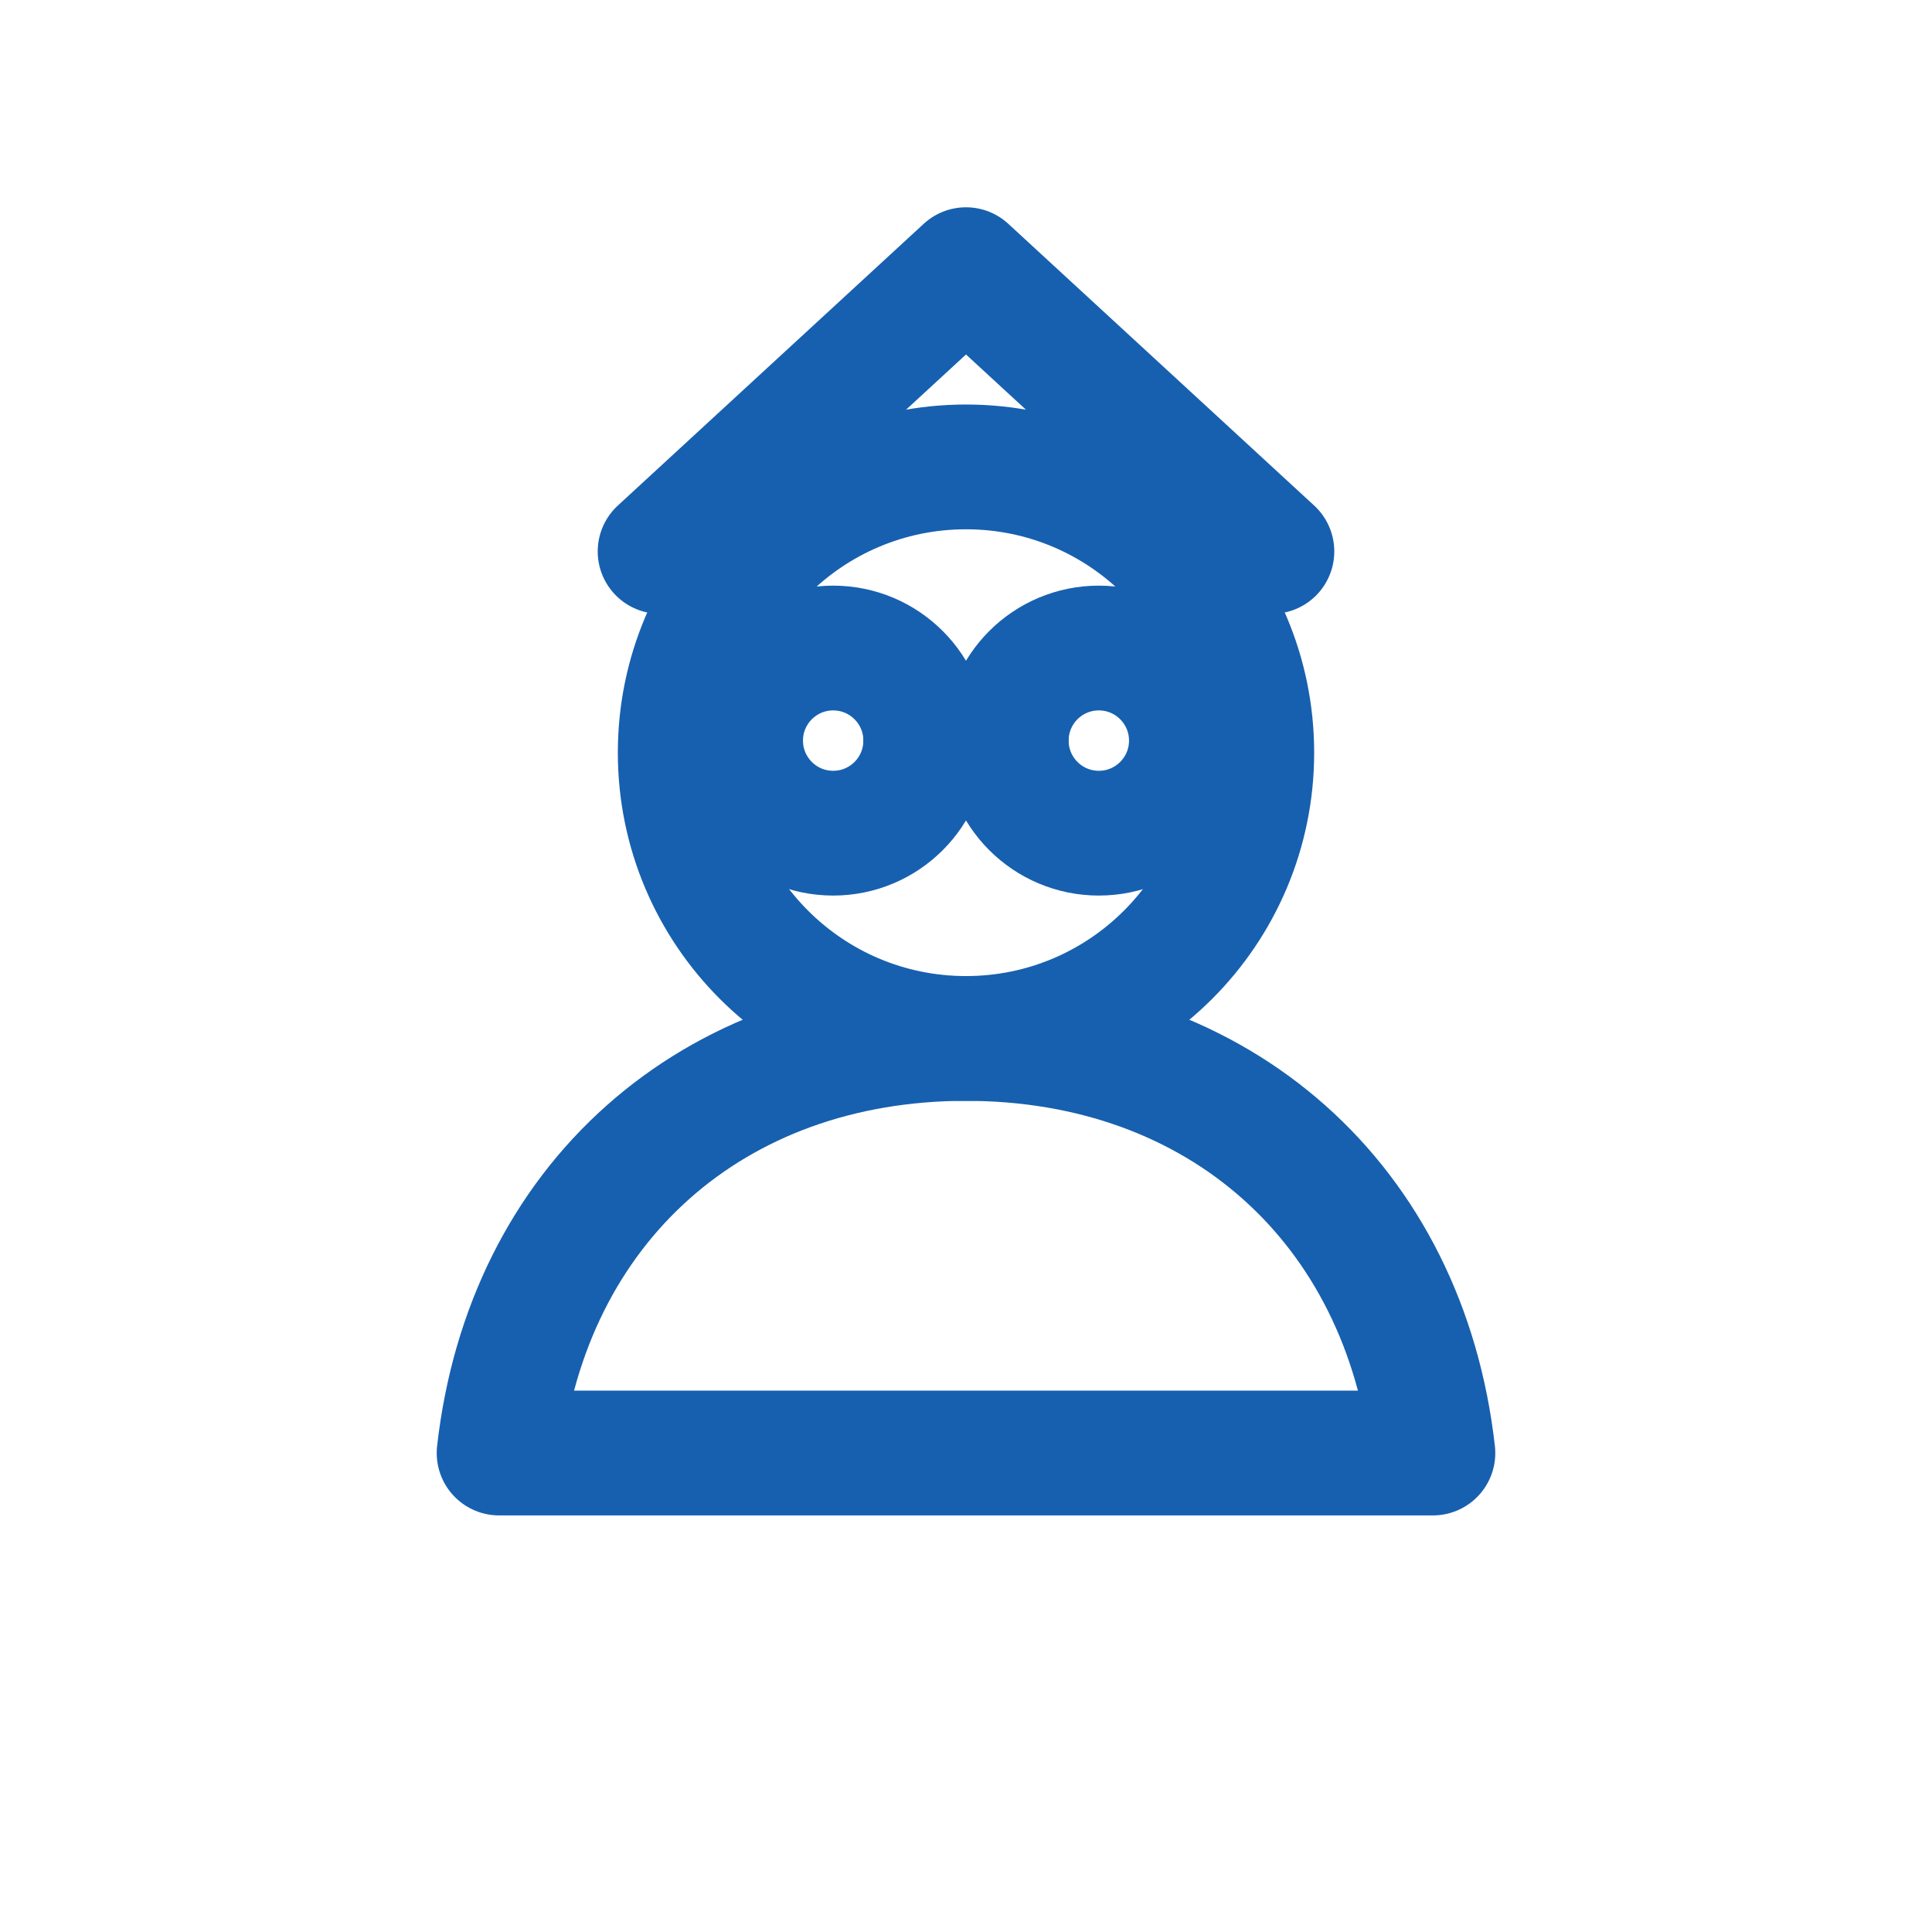
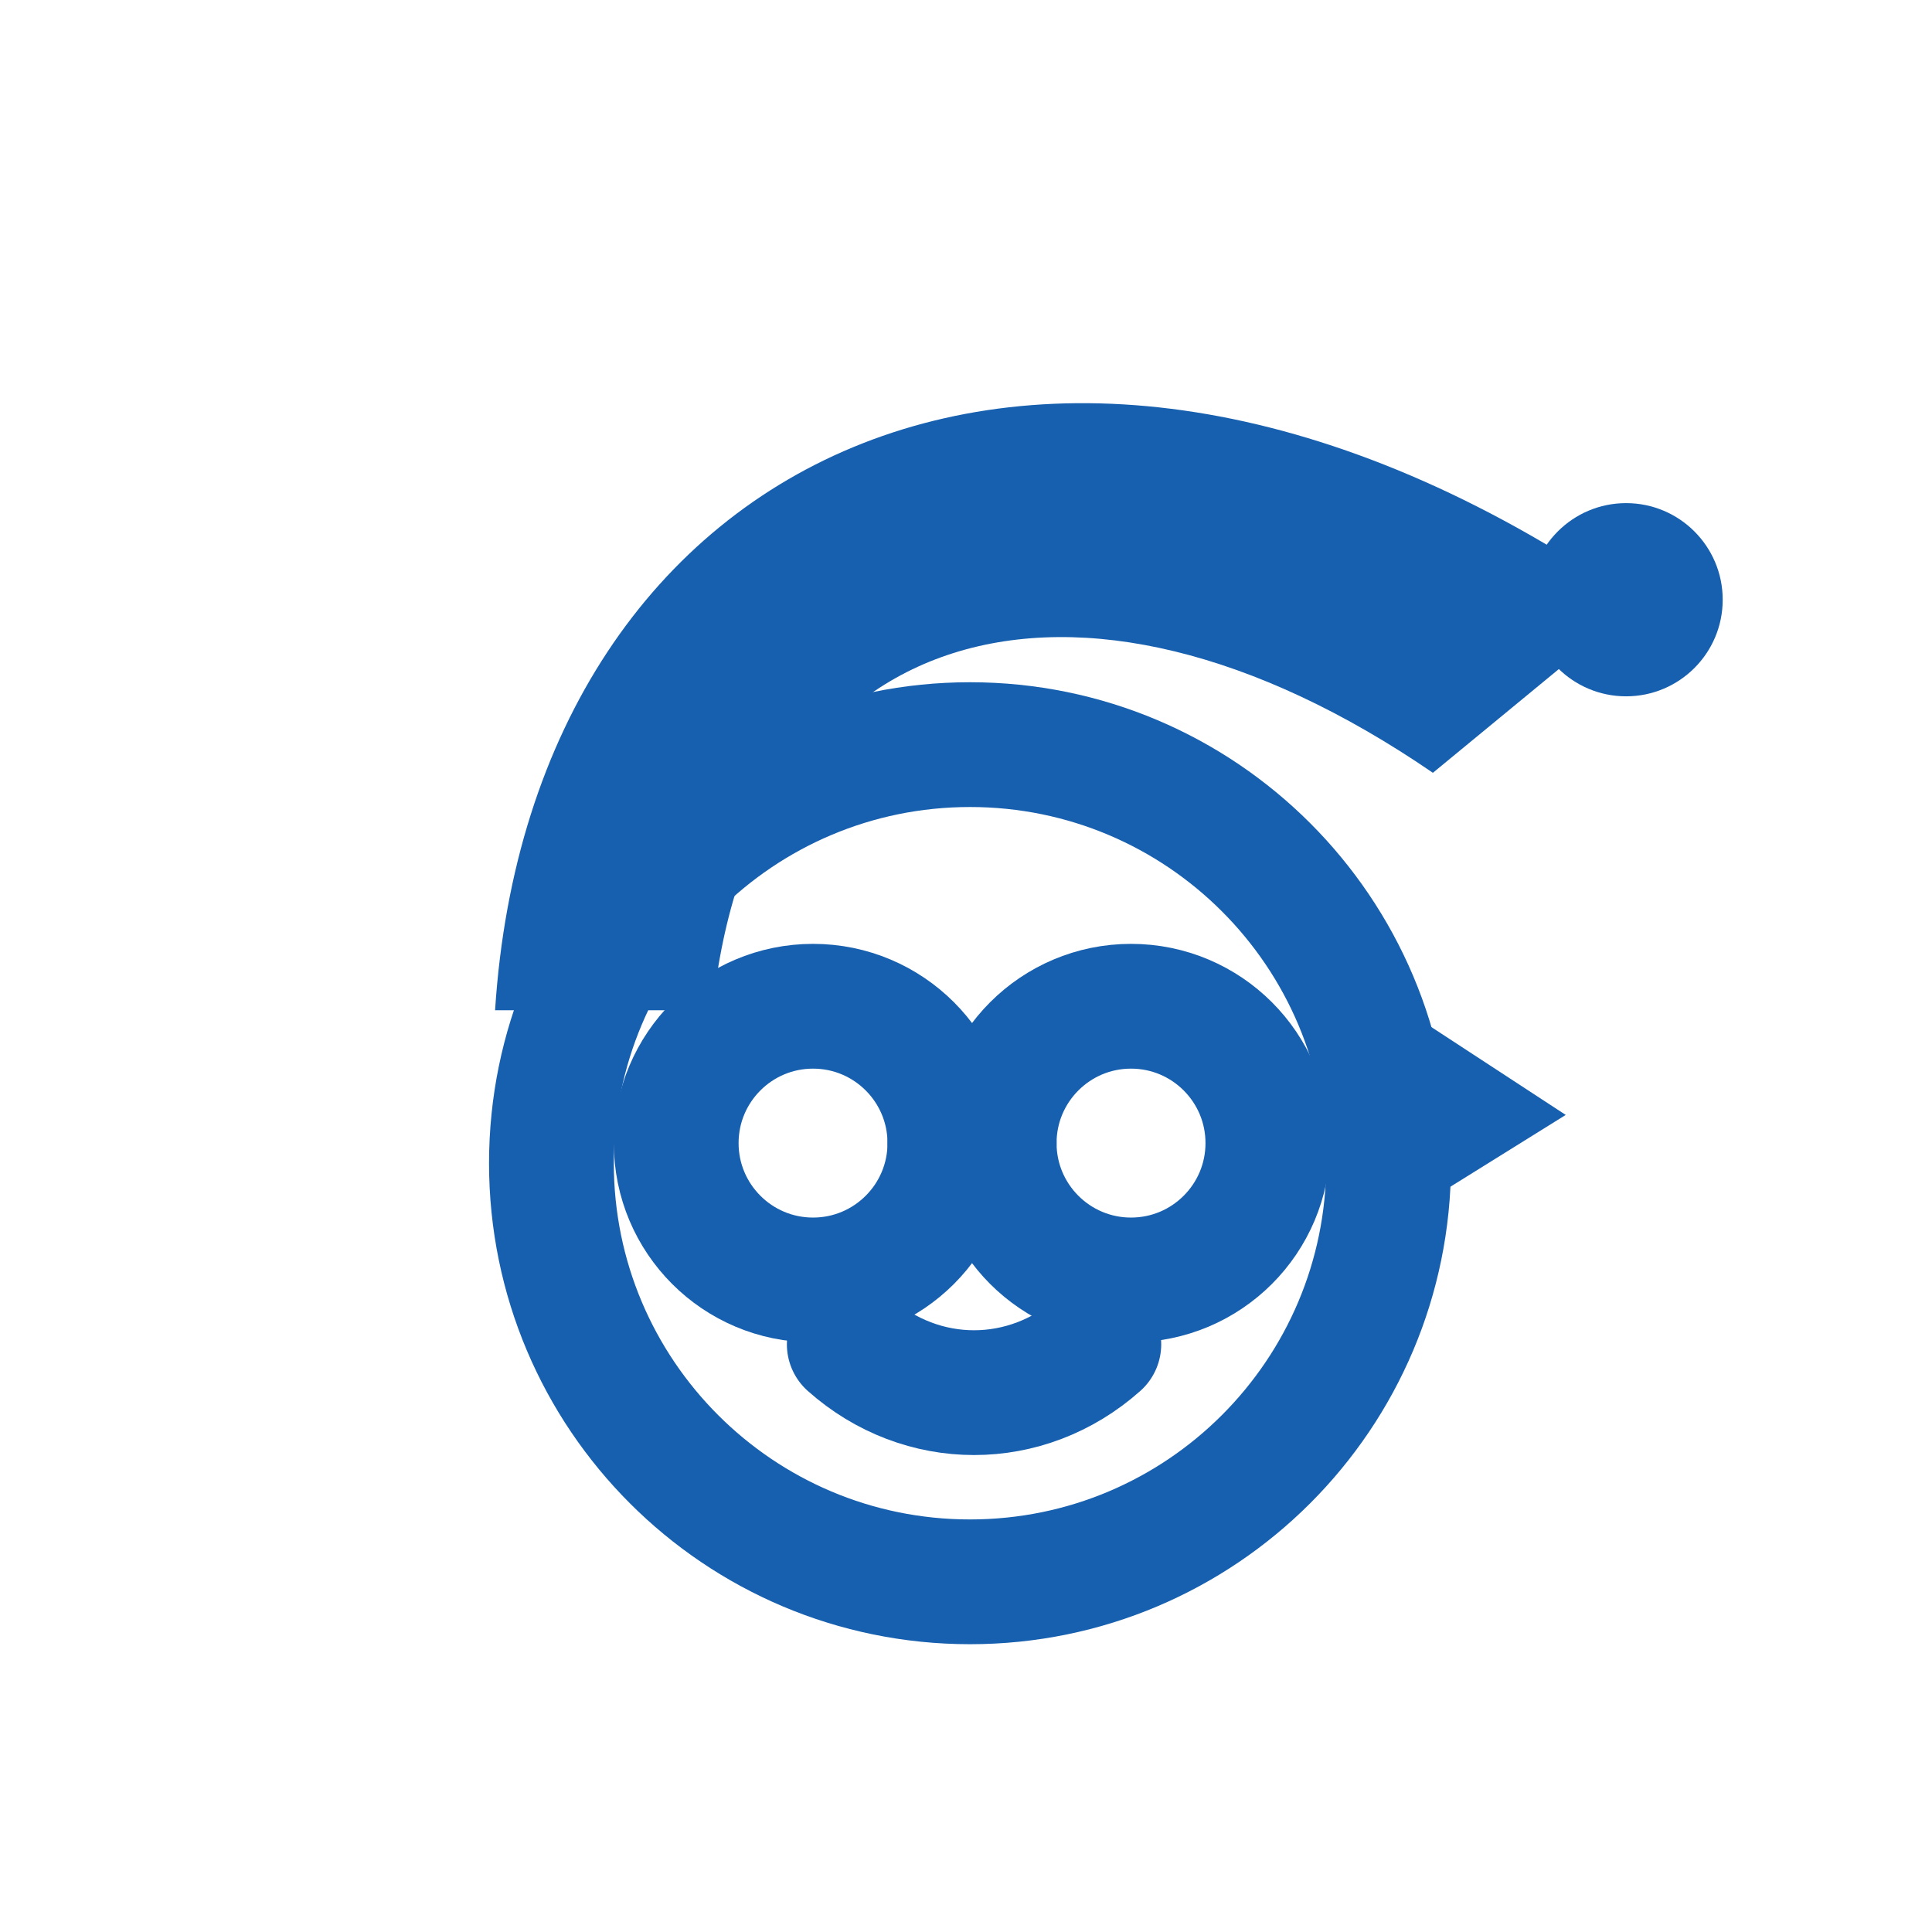
<svg xmlns="http://www.w3.org/2000/svg" width="24" height="24" viewBox="0 0 24 24" fill="none" aria-hidden="true" focusable="false">
+   <path fill="#1760af" d="M6.15 12.55C6.6 5.55 13.15 2.45 20.35 7.5l-2.55 2.1C13.35 6.55 9.35 7.7 8.85 12.55H6.15z" />
+   <circle cx="20.2" cy="7.45" r="1.2" fill="#1760af" />
+   <path fill="#1760af" d="M16.85 12.15 19.45 13.85 16.8 15.5Z" />
  <g fill="none" stroke="#1760af" stroke-width="1.55" stroke-linecap="round" stroke-linejoin="round">
-     <path d="M8.2 6.85 12 3.35 15.8 6.85" />
-     <circle cx="12" cy="9.35" r="3.55" />
-     <circle cx="10.35" cy="9.2" r="1.15" />
-     <circle cx="13.65" cy="9.2" r="1.15" />
-     <path d="M11.5 9.2h1" />
-     <path d="M12 12.9c-3.15 0-5.45 2.05-5.8 5.15h11.6c-.35-3.1-2.65-5.15-5.8-5.15z" />
+     <circle cx="12.05" cy="14.45" r="5.2" />
+     <circle cx="10.1" cy="14.2" r="1.7" />
+     <circle cx="14.05" cy="14.2" r="1.7" />
+     <path d="M11.8 14.2h.55" />
+     <path d="M10.55 16.7c.9.8 2.2.8 3.1 0" />
  </g>
</svg>
